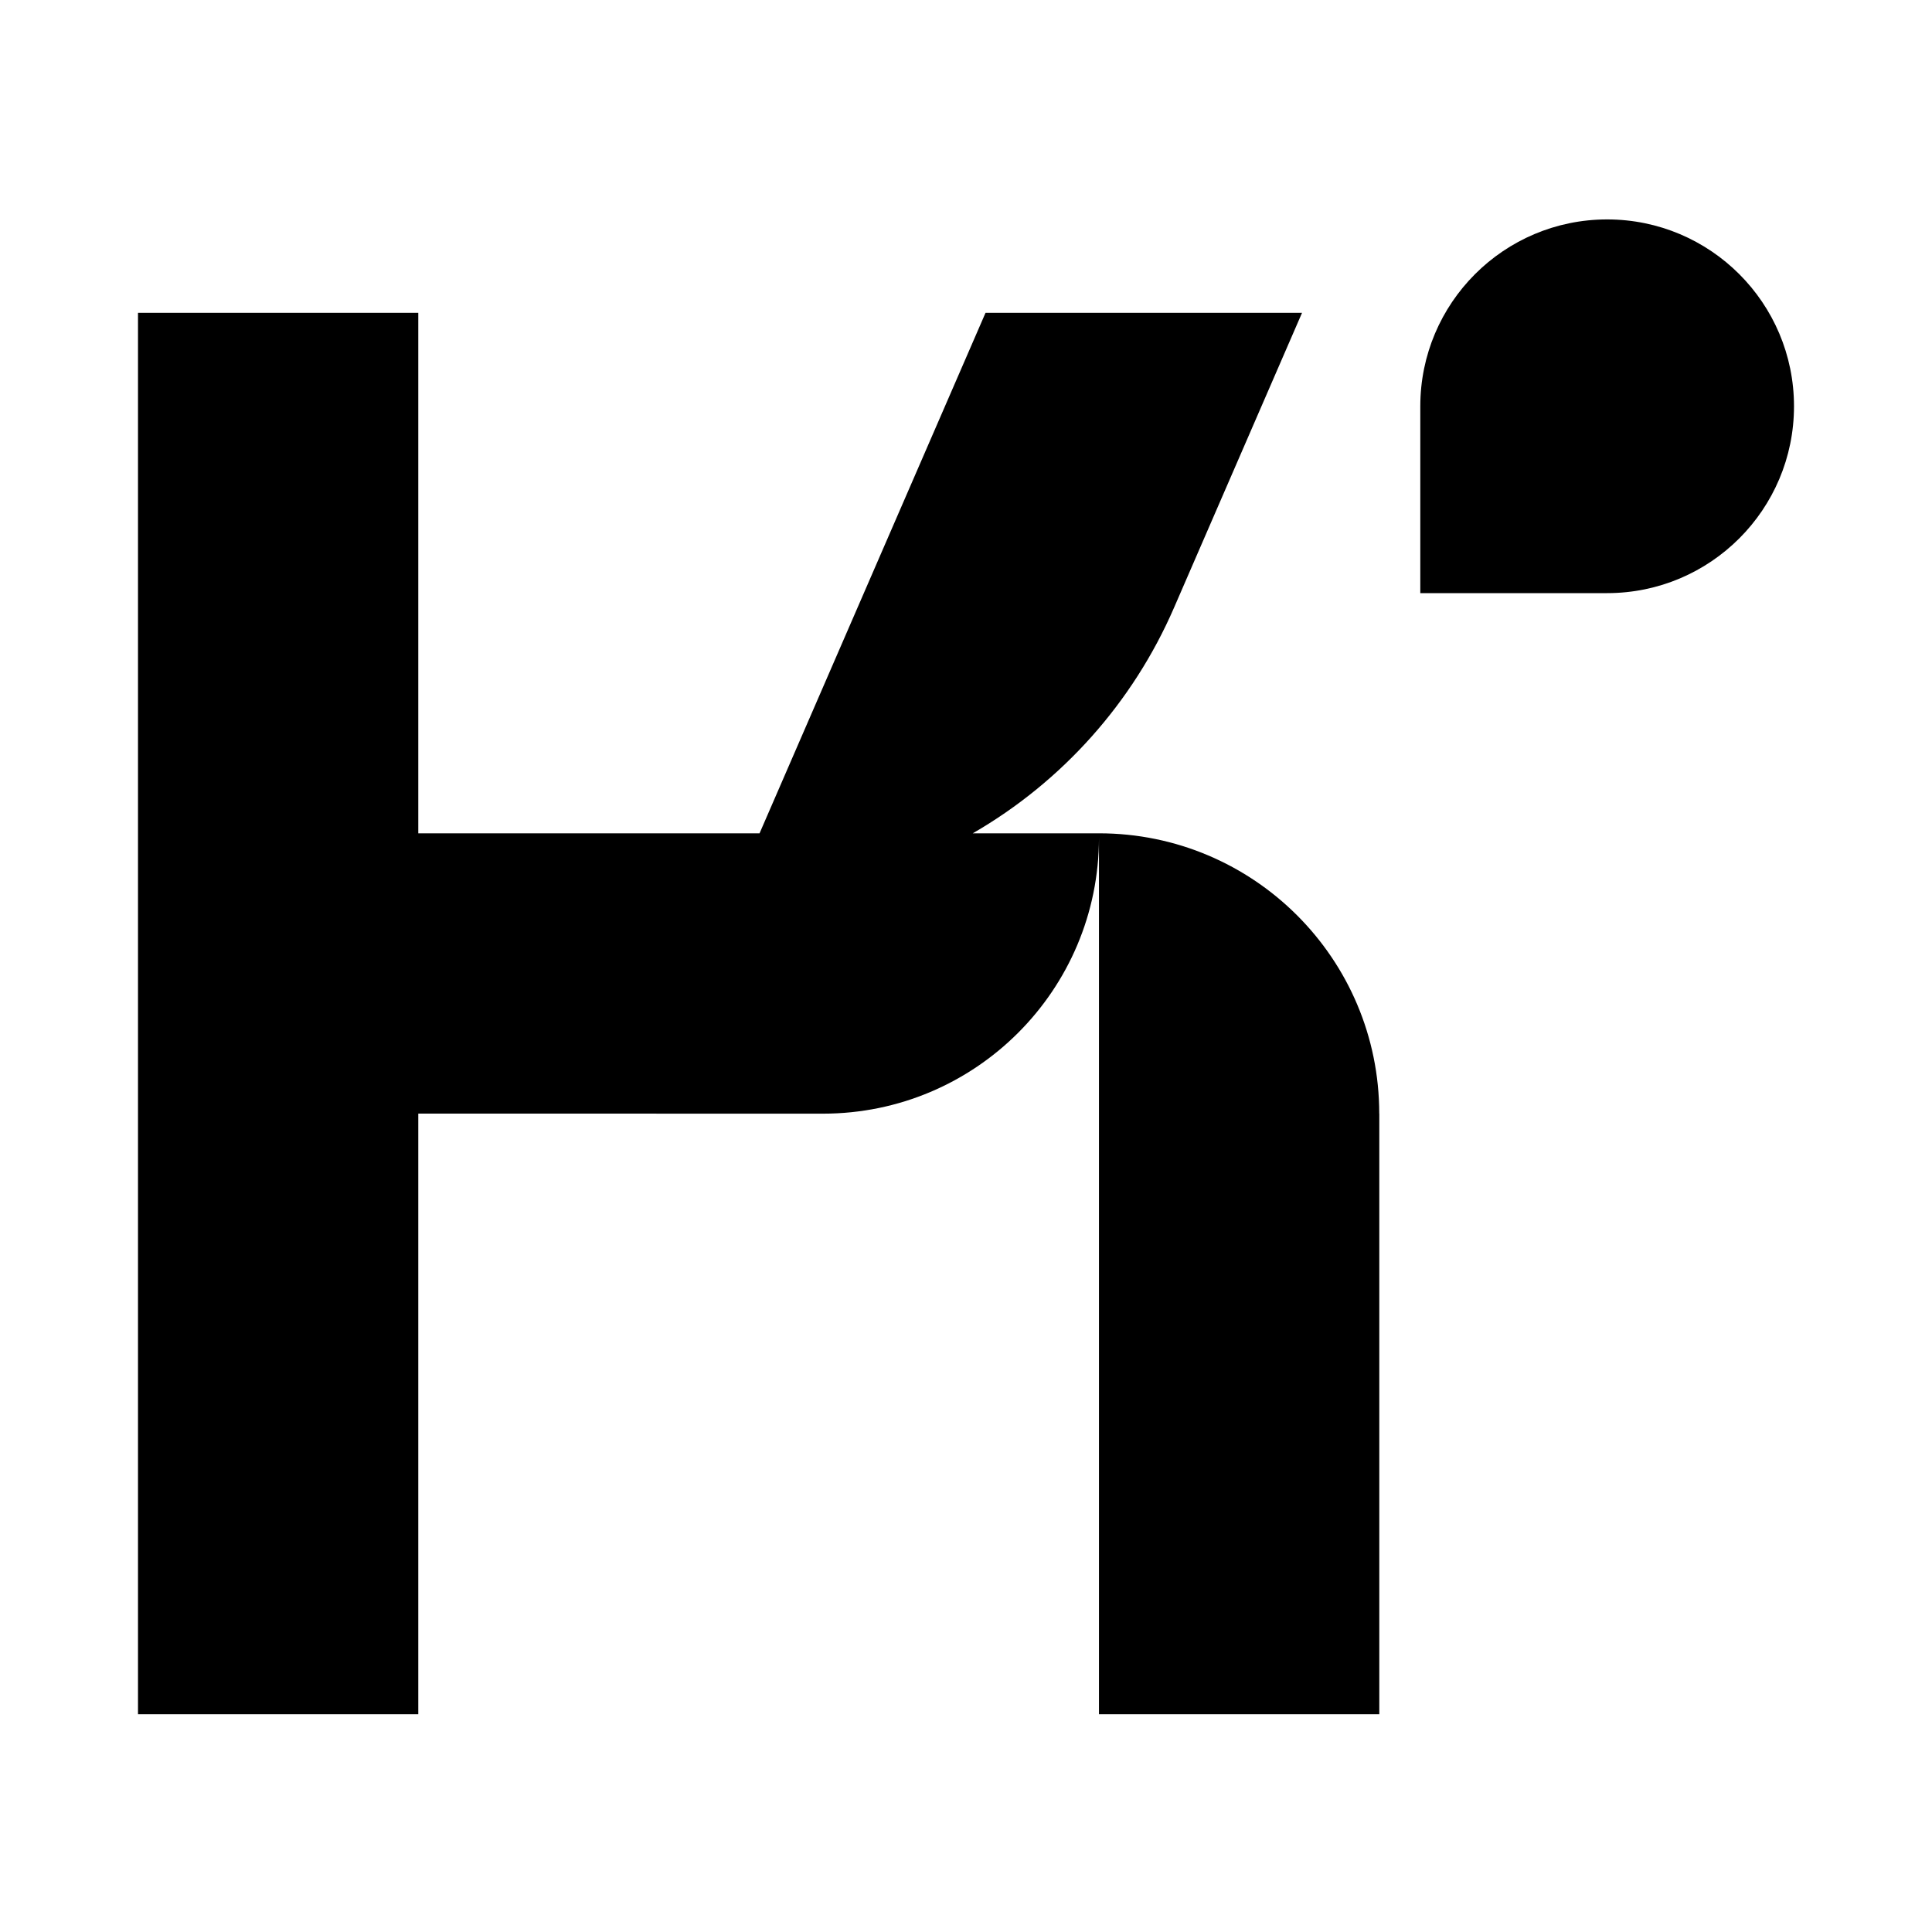
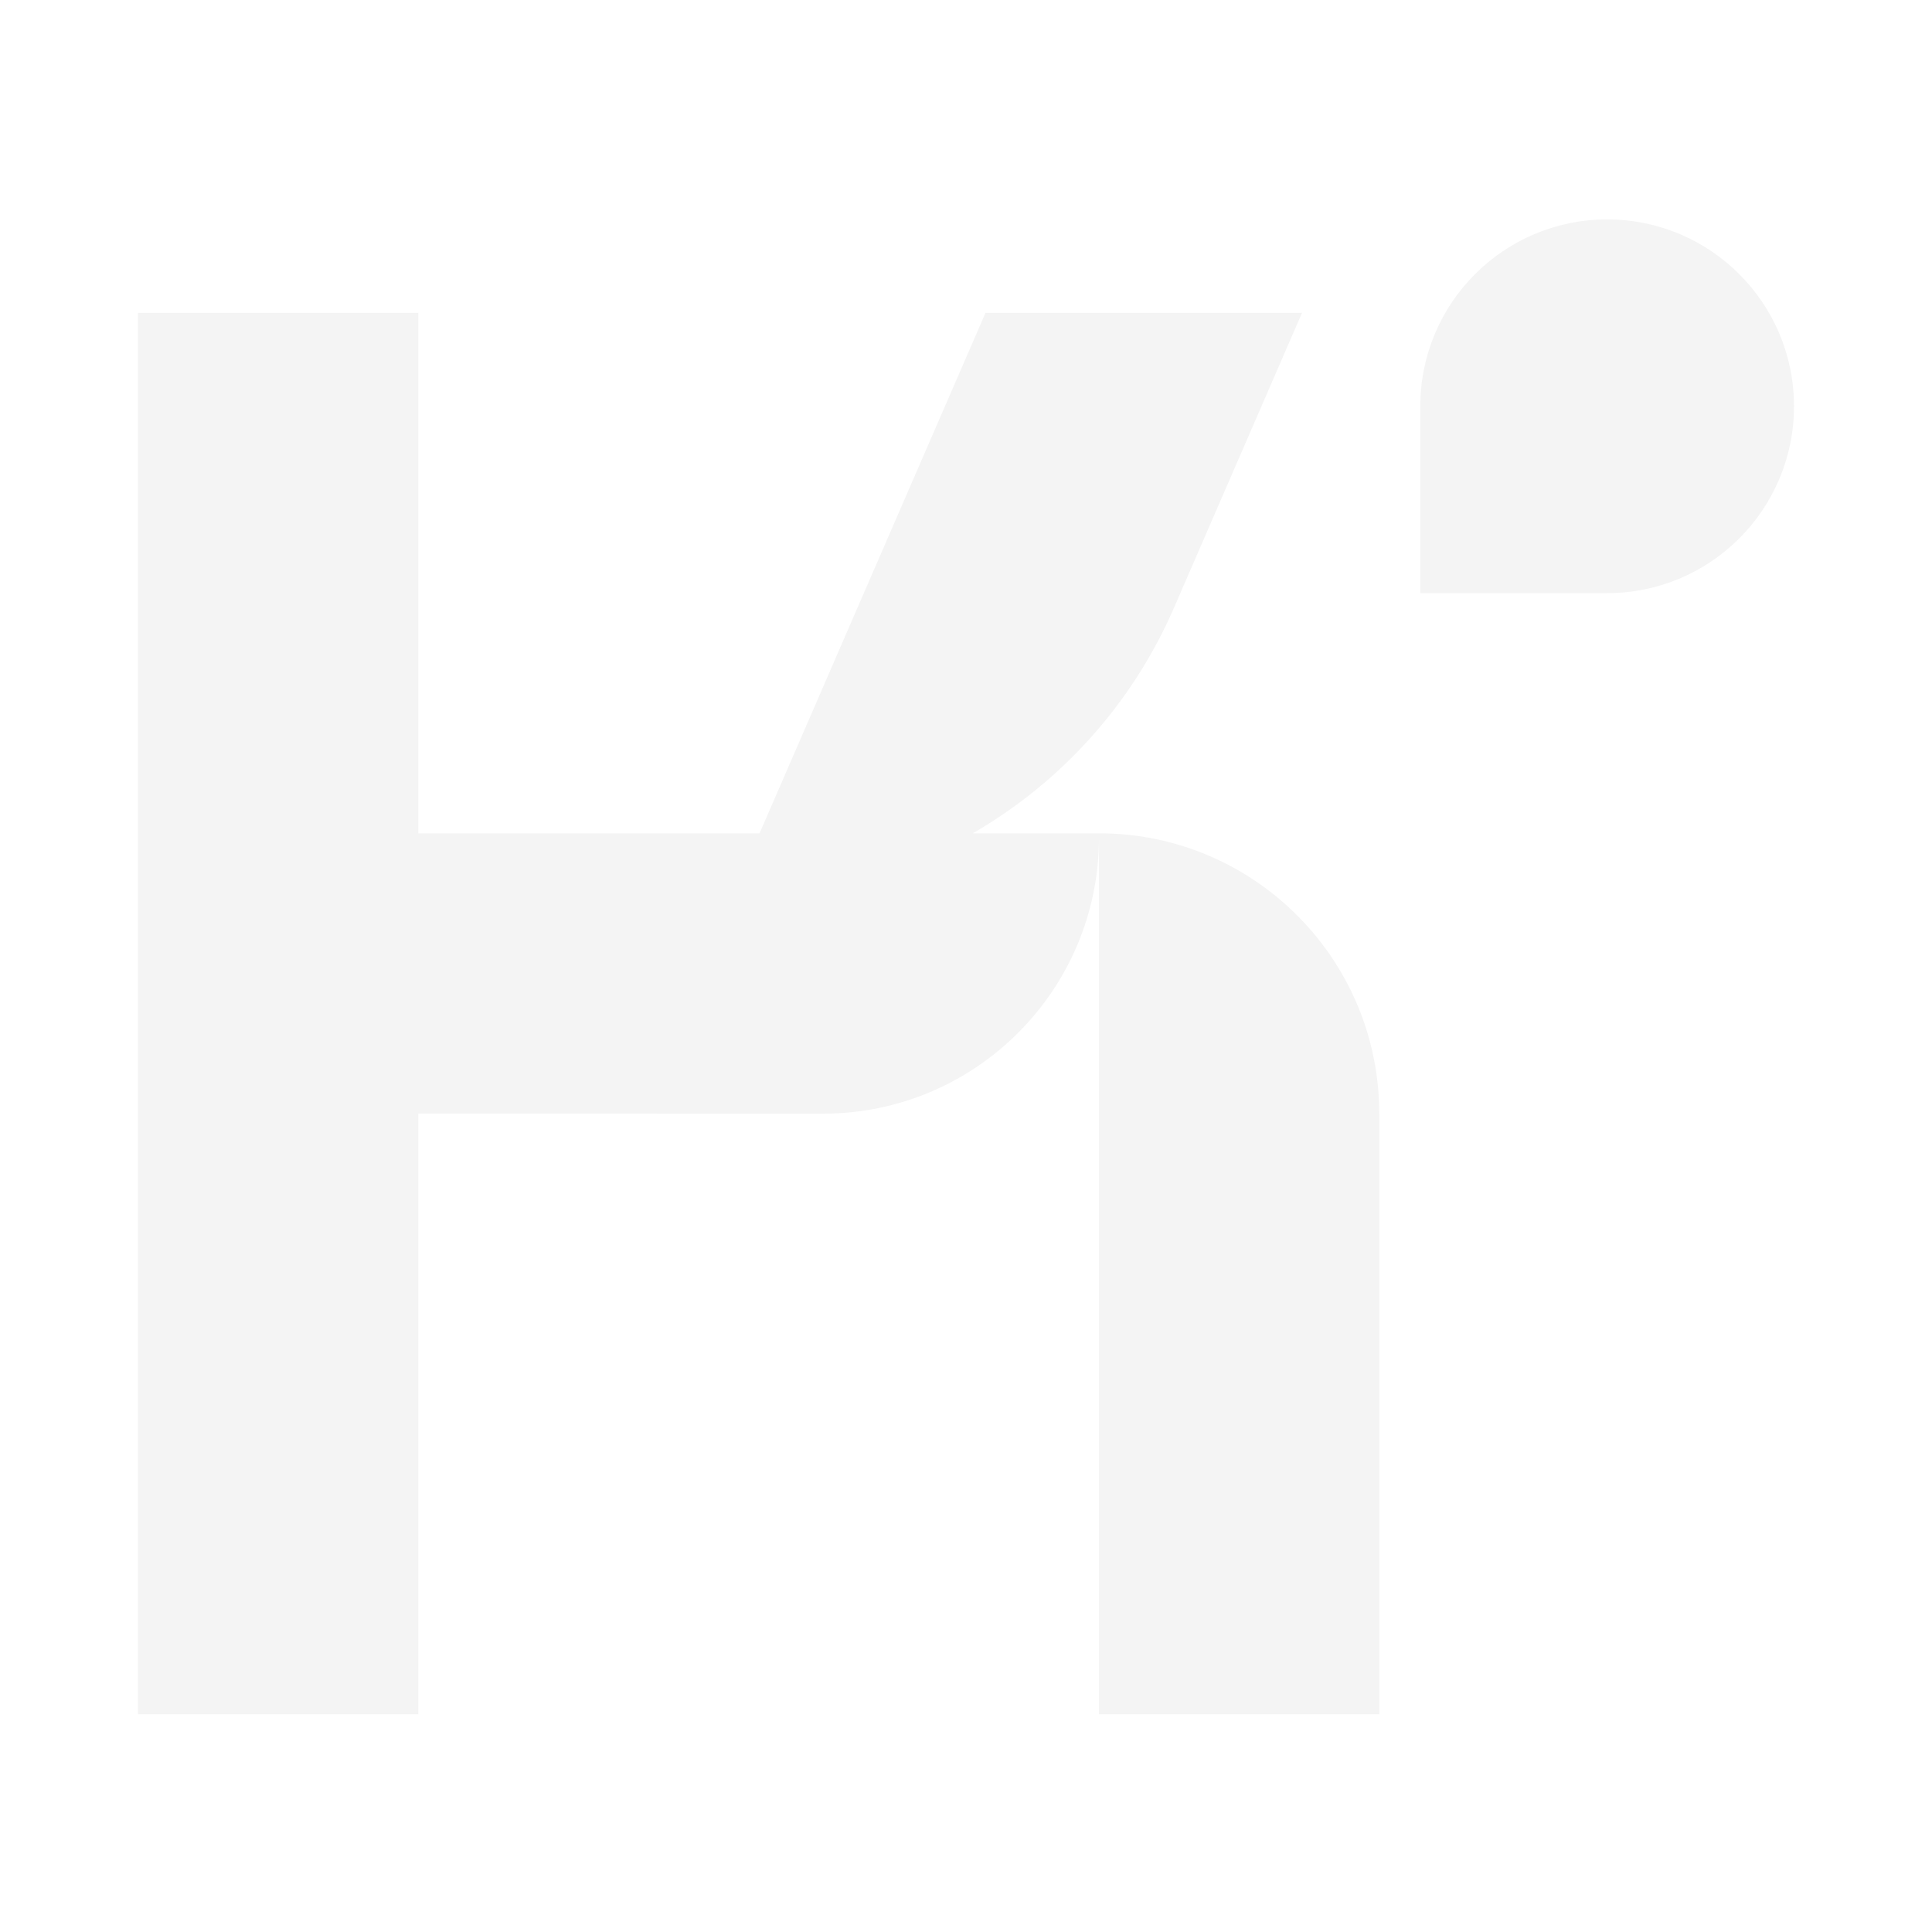
<svg xmlns="http://www.w3.org/2000/svg" t="1771495664798" class="icon" viewBox="0 0 1024 1024" version="1.1" p-id="6649" width="200" height="200">
-   <path d="M731.063 590.263v318.318h-148.59V443.977a146.286 146.286 0 0 1-146.286 146.286l-214.491-0.037v318.354H73.143V165.815h148.553v275.858h180.882l119.771-275.858h167.753l-67.84 156.27a255.525 255.525 0 0 1-106.679 119.589h66.926a148.553 148.553 0 0 1 148.517 148.59z m120.759-473.966a99.035 99.035 0 0 1 0 198.071h-99.035V215.333a99.035 99.035 0 0 1 99.035-99.035z" fill="currentColor" p-id="6650" />
+   <path d="M731.063 590.263v318.318h-148.59V443.977a146.286 146.286 0 0 1-146.286 146.286l-214.491-0.037v318.354H73.143V165.815h148.553v275.858h180.882l119.771-275.858h167.753l-67.84 156.27a255.525 255.525 0 0 1-106.679 119.589h66.926a148.553 148.553 0 0 1 148.517 148.59z m120.759-473.966a99.035 99.035 0 0 1 0 198.071h-99.035V215.333a99.035 99.035 0 0 1 99.035-99.035z" fill="#F4F4F4" p-id="6650" />
</svg>
